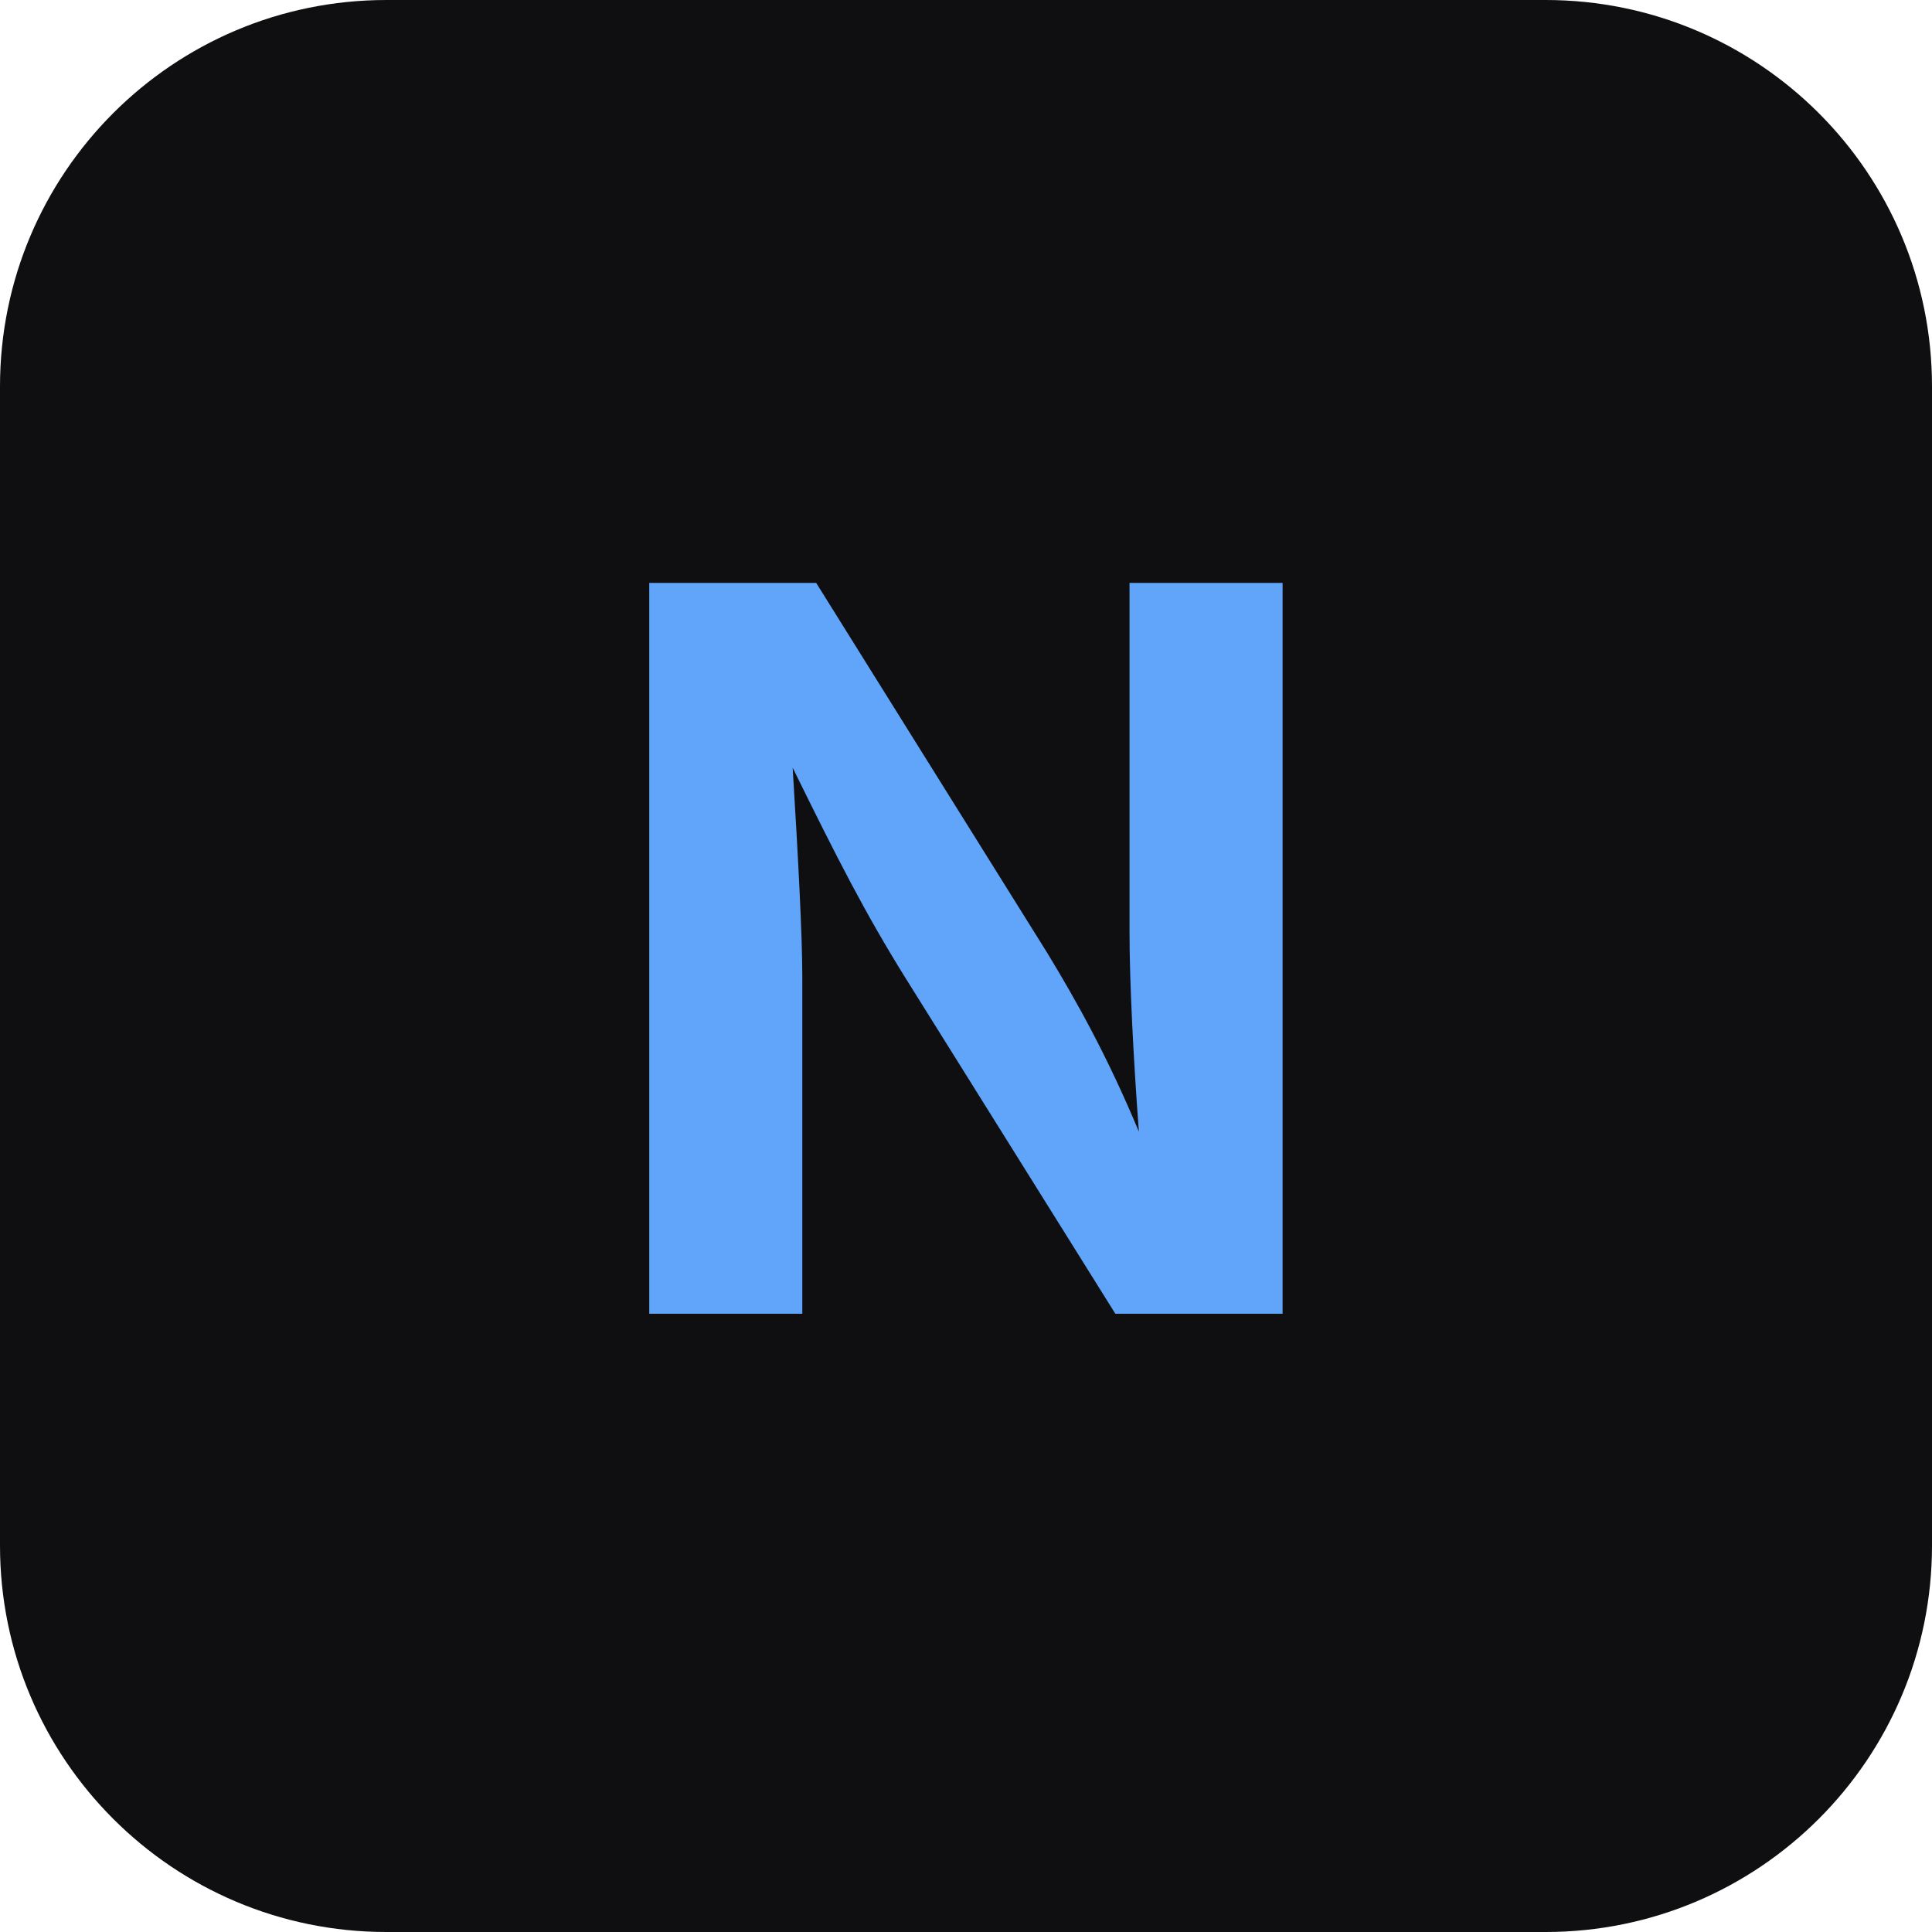
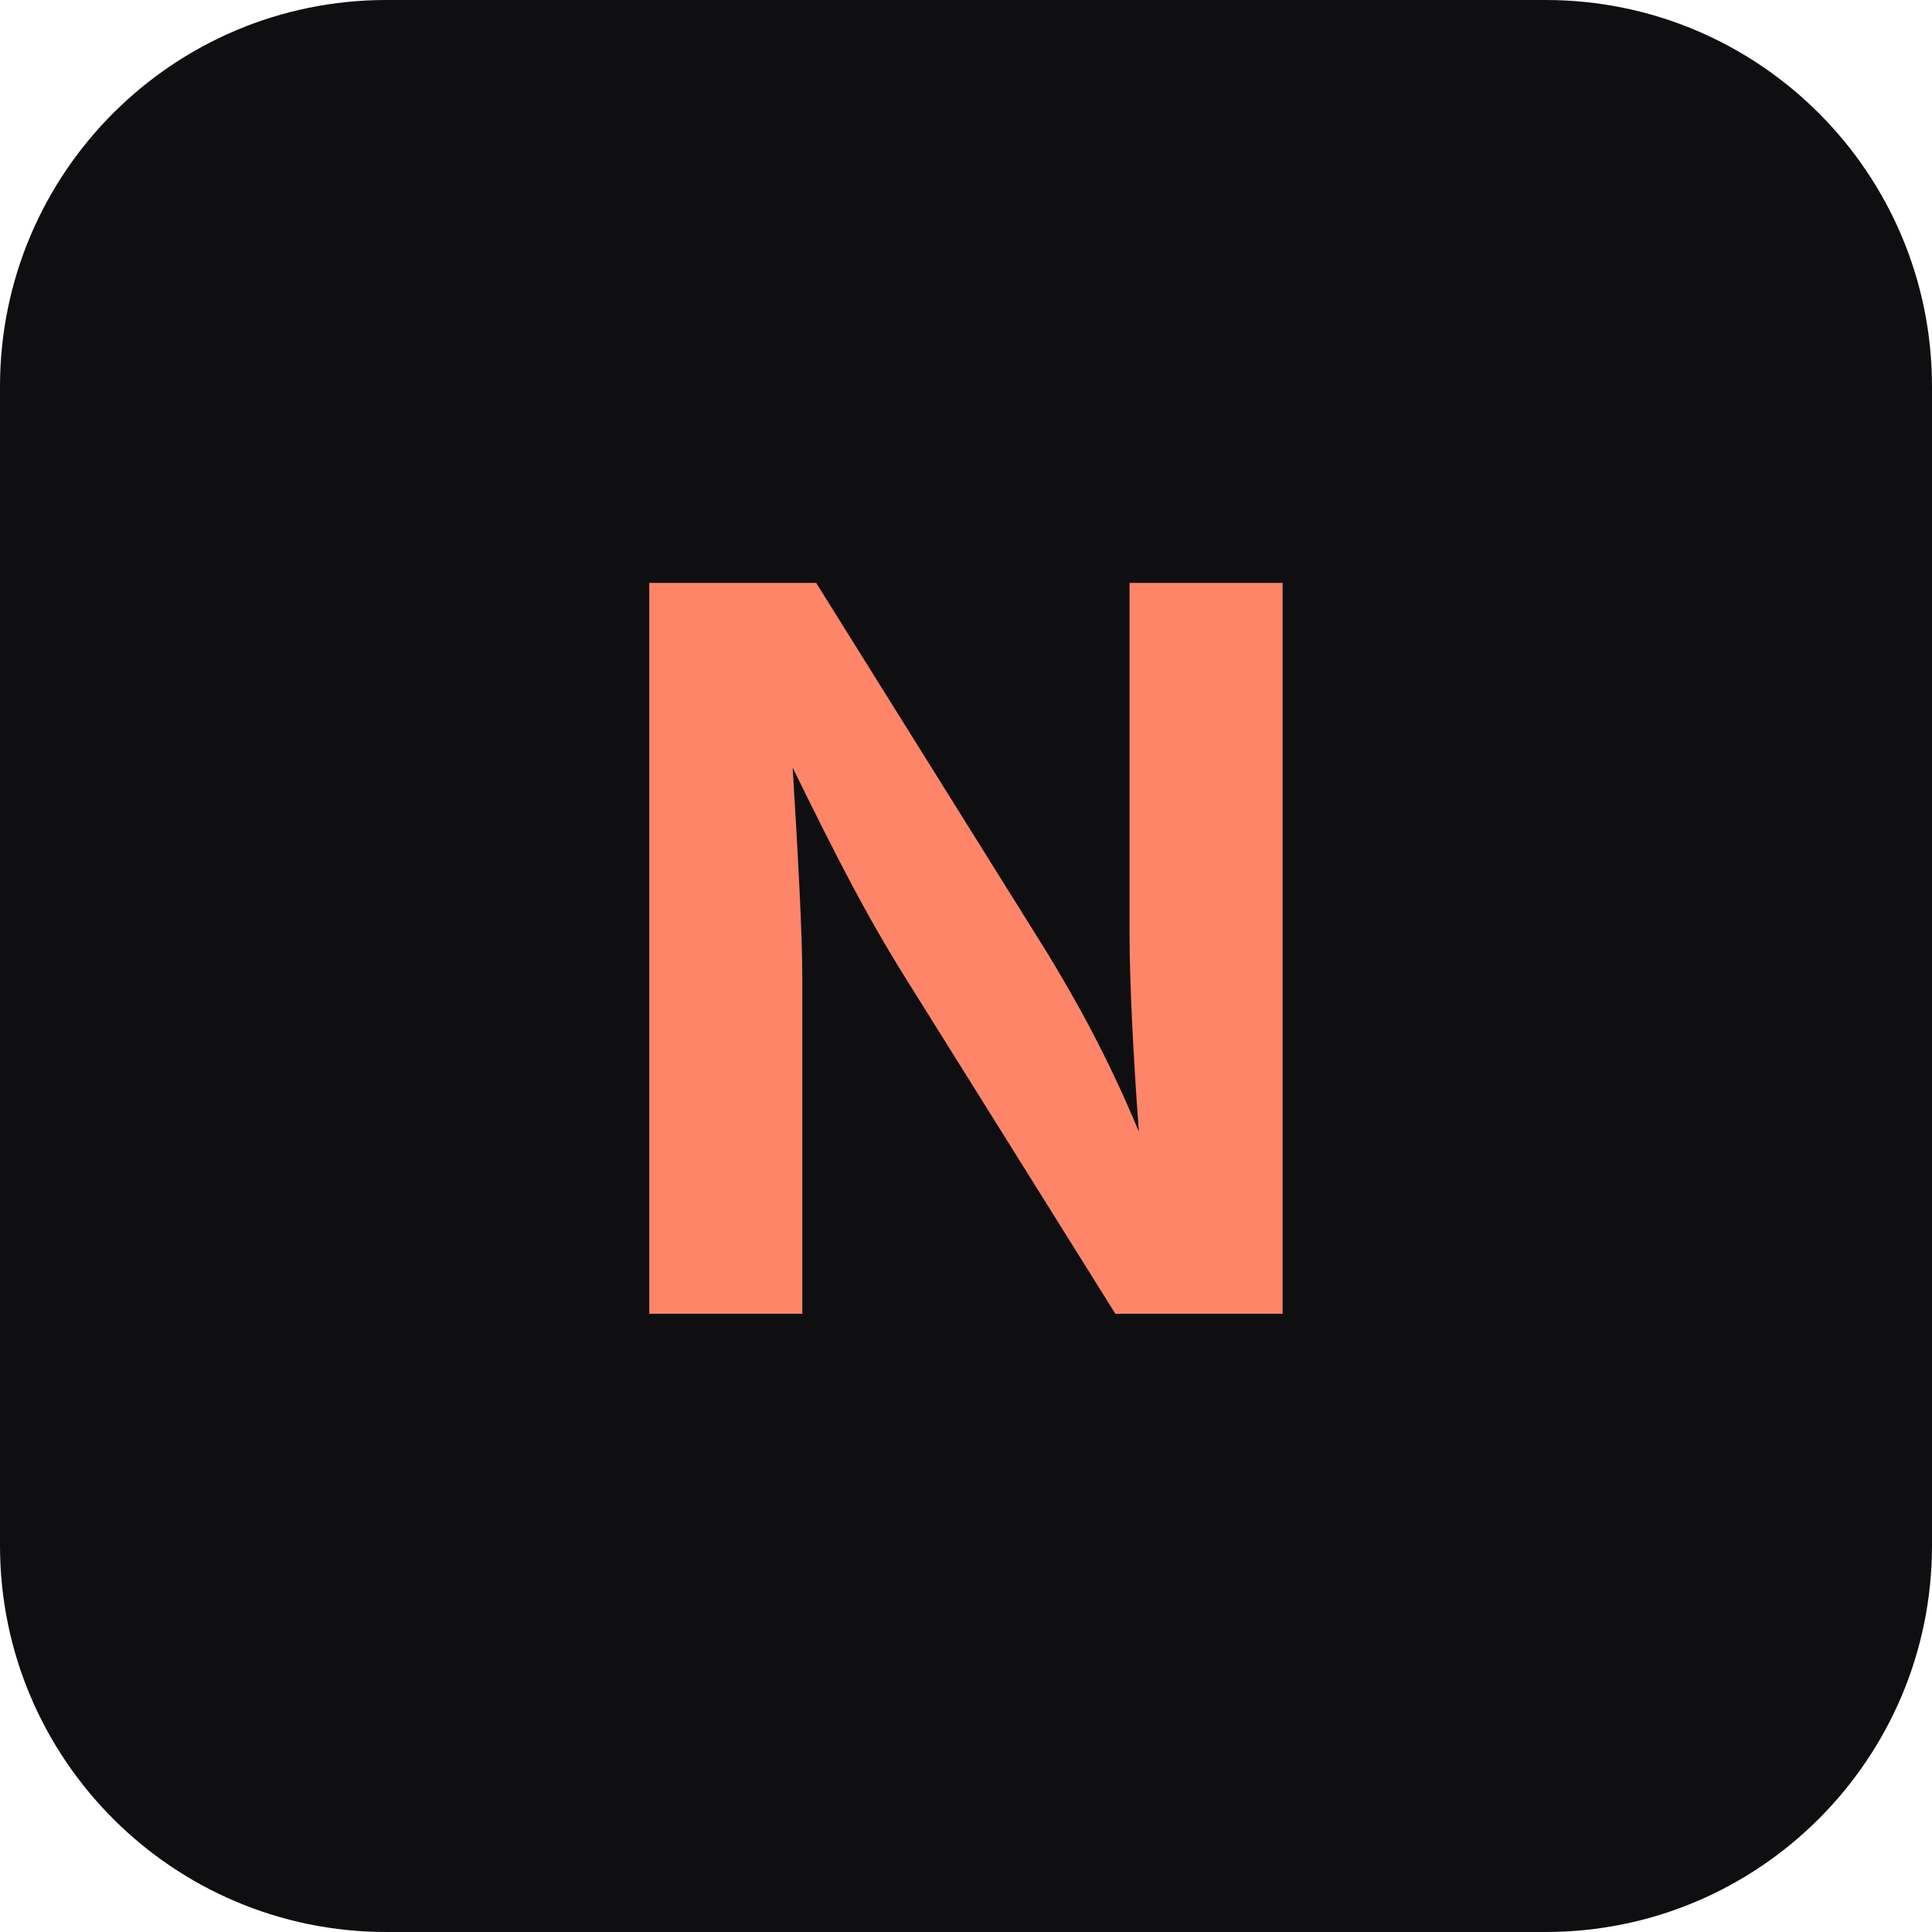
<svg xmlns="http://www.w3.org/2000/svg" viewBox="0 0 100 100">
  <style>
    .bg { fill: #0f0f11; }
-     .fg { fill: #60a5fa; }
+     .fg { fill: #ff8569; }
    @media (prefers-color-scheme: light) {
      .bg { fill: #fafafa; }
-       .fg { fill: #2563eb; }
+       .fg { fill: #ff6643; }
    }
  </style>
  <rect class="bg" width="100" height="100" rx="20" />
  <text class="fg" x="50" y="68" font-family="Inter, system-ui, sans-serif" font-size="52" font-weight="700" text-anchor="middle">N</text>
</svg>
